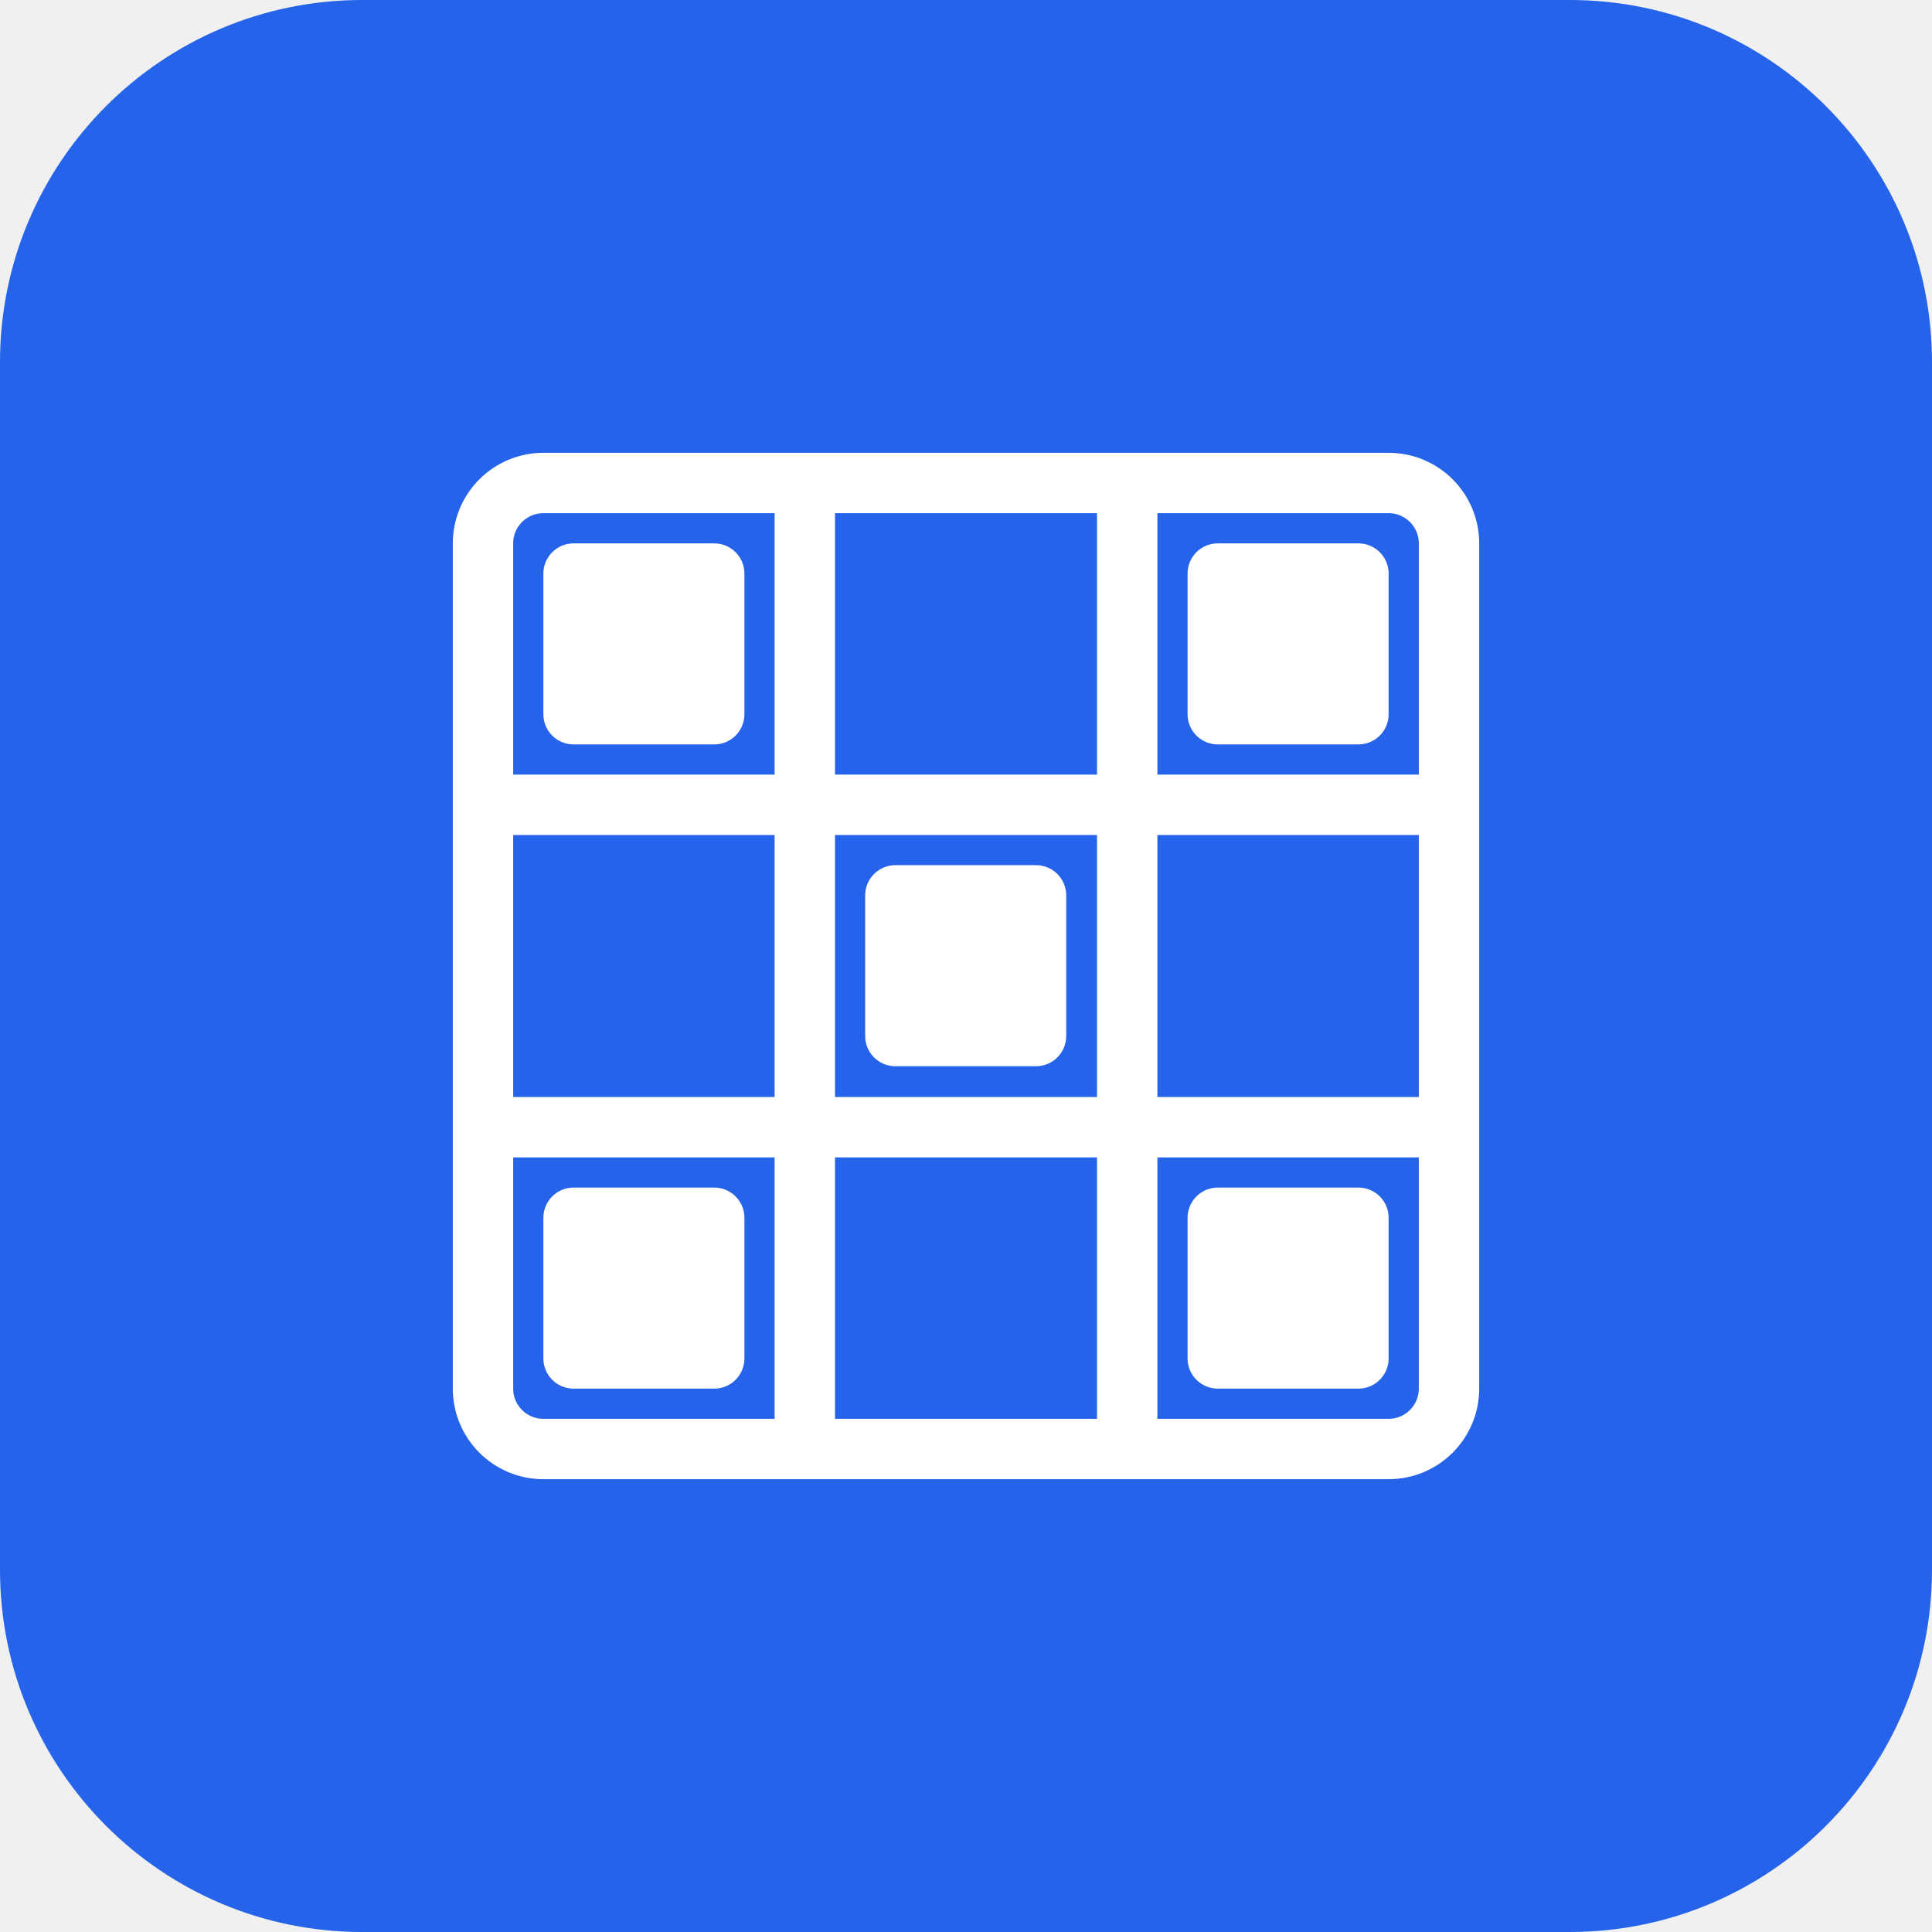
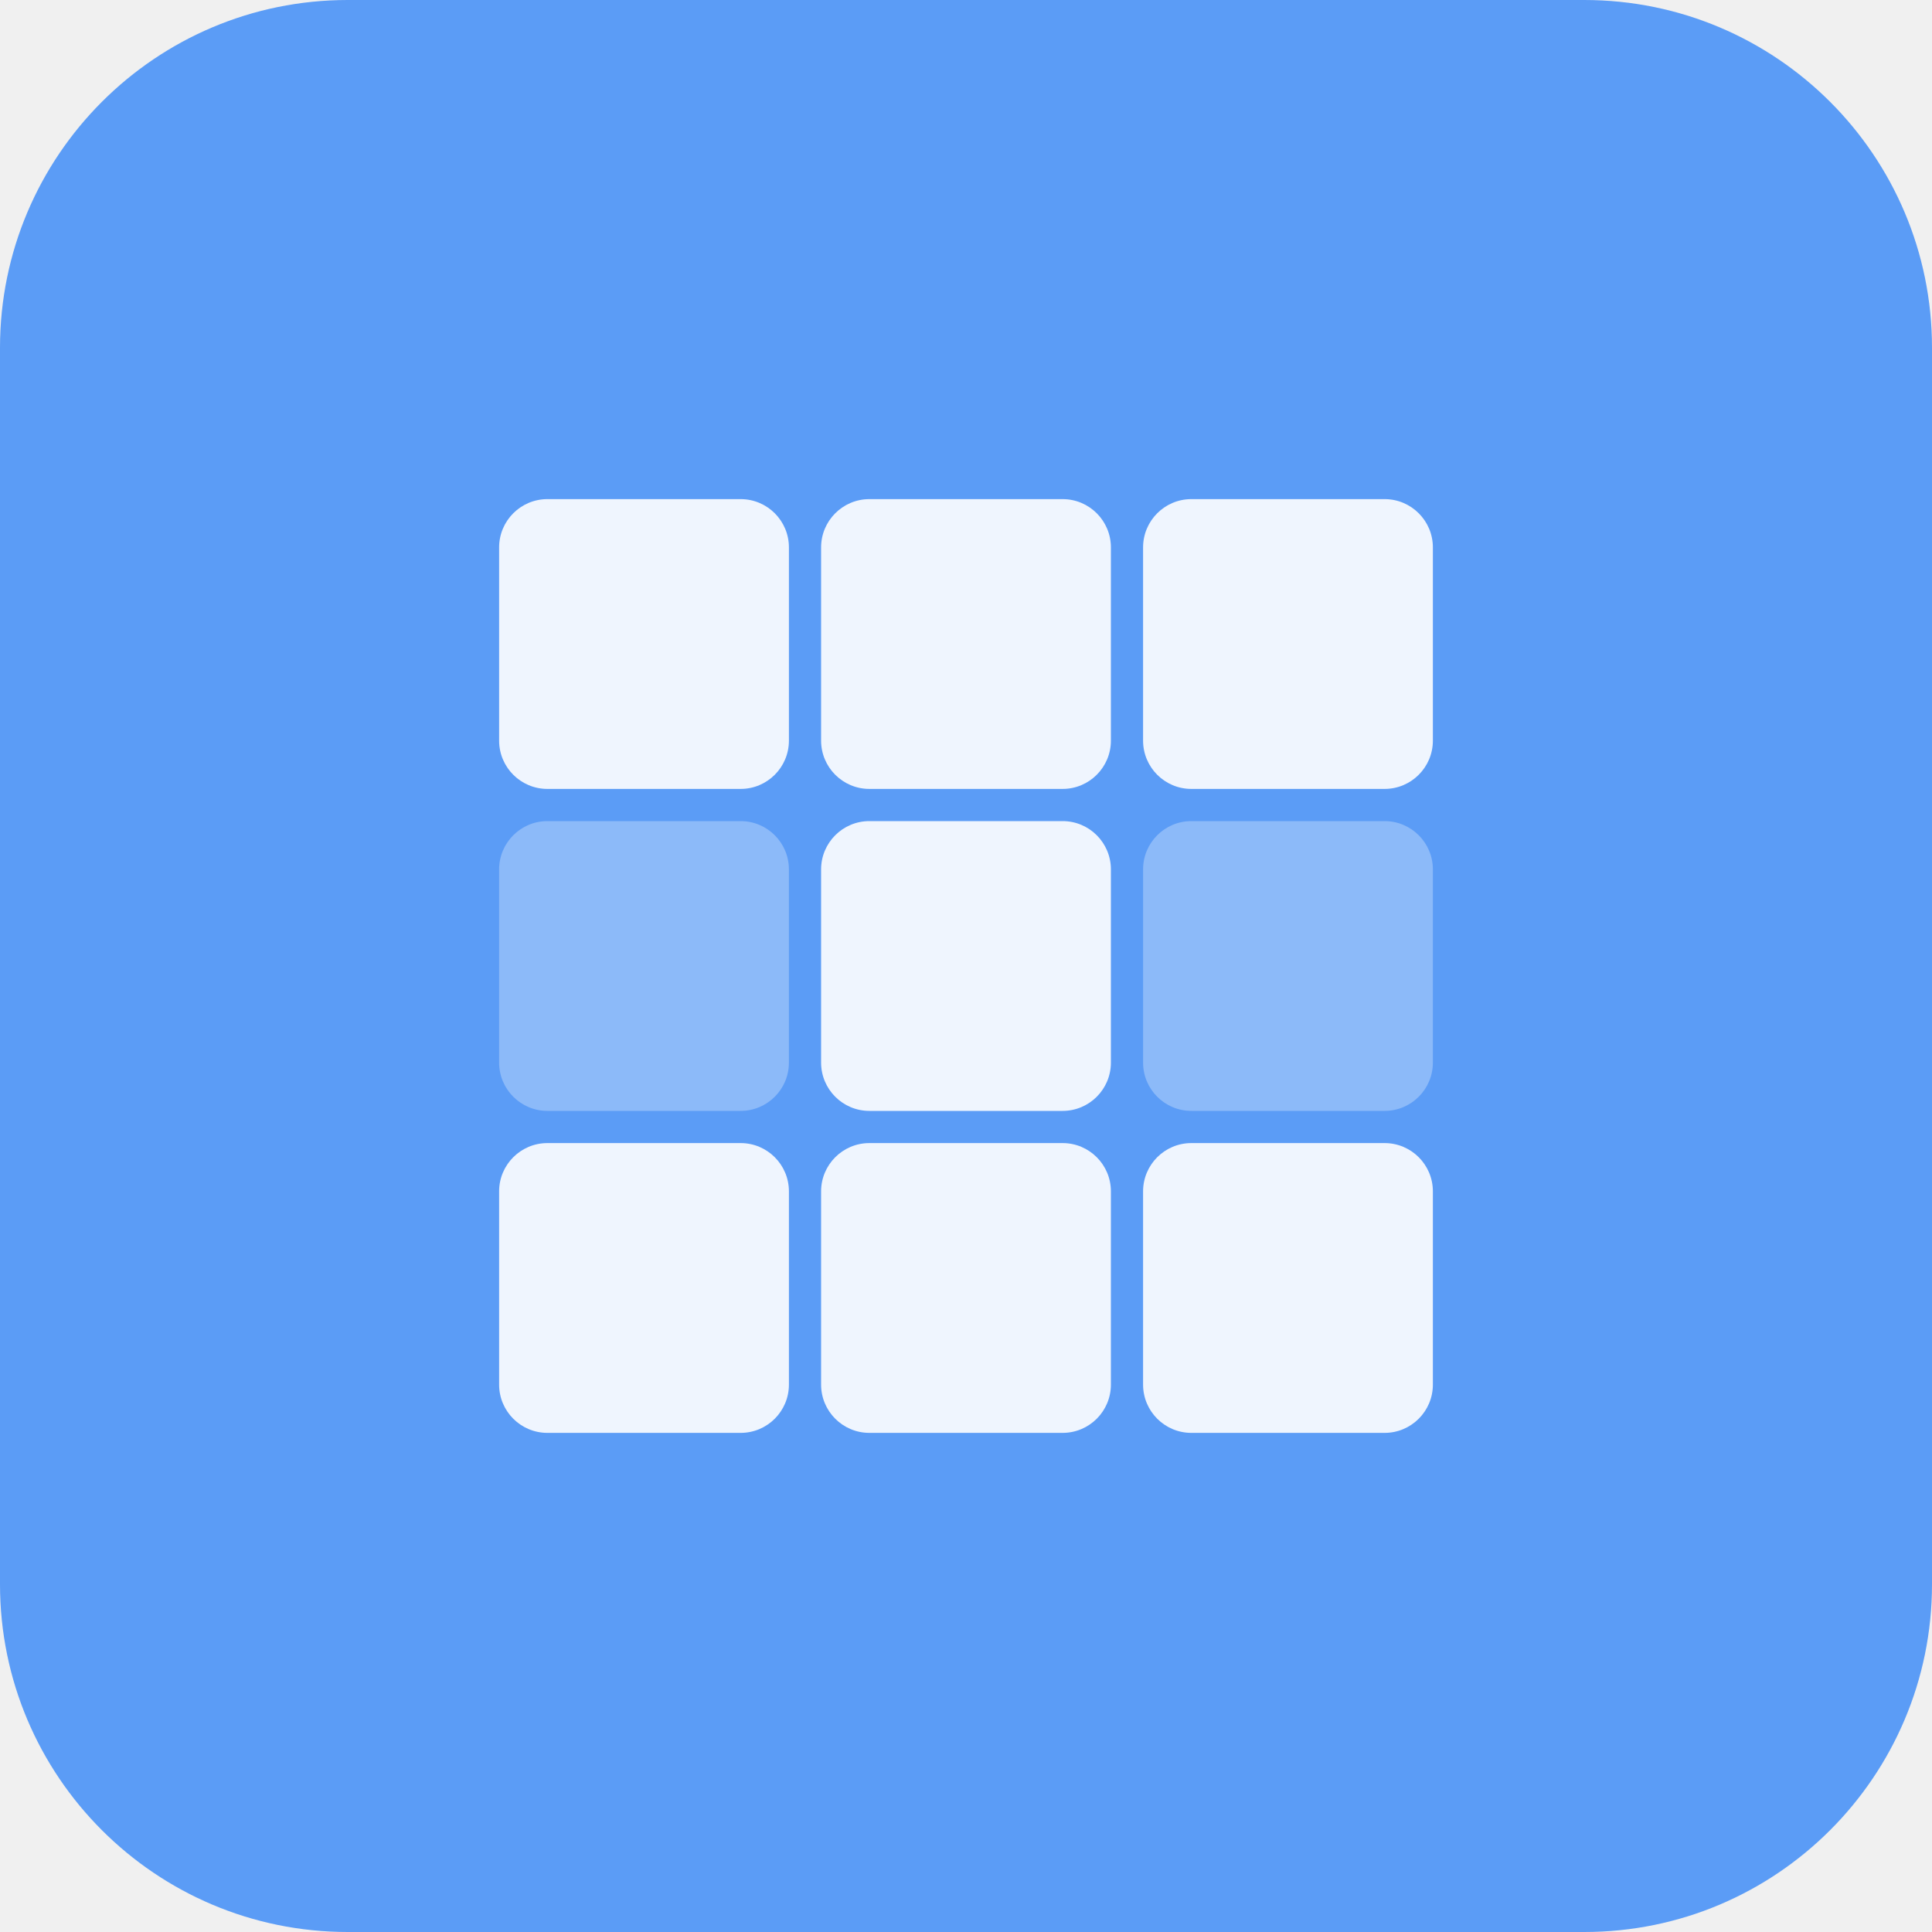
- <svg xmlns="http://www.w3.org/2000/svg" viewBox="0 0 32 32" width="32" height="32">
-   <rect width="32" height="32" rx="6" ry="6" fill="#2563eb" />
-   <g fill="none" stroke="white" stroke-width="1">
-     <rect x="8" y="8" width="16" height="16" rx="1" ry="1" />
-     <line x1="13.33" y1="8" x2="13.33" y2="24" />
-     <line x1="18.67" y1="8" x2="18.67" y2="24" />
-     <line x1="8" y1="13.33" x2="24" y2="13.33" />
-     <line x1="8" y1="18.67" x2="24" y2="18.67" />
-   </g>
-   <g fill="white">
-     <rect x="9" y="9" width="3.33" height="3.33" rx="0.5" />
-     <rect x="19.67" y="9" width="3.33" height="3.33" rx="0.5" />
-     <rect x="14.33" y="14.33" width="3.33" height="3.33" rx="0.5" />
-     <rect x="9" y="19.67" width="3.33" height="3.33" rx="0.5" />
-     <rect x="19.67" y="19.67" width="3.33" height="3.33" rx="0.5" />
-   </g>
+ <svg xmlns="http://www.w3.org/2000/svg" width="32" height="32" viewBox="0 0 32 32">
+   <rect width="32" height="32" rx="5.76" fill="#5b9cf6" />
+   <rect x="8.267" y="8.267" width="4.8" height="4.8" rx="0.8" fill="#ffffff" opacity="0.9" />
+   <rect x="13.6" y="8.267" width="4.8" height="4.8" rx="0.8" fill="#ffffff" opacity="0.9" />
+   <rect x="18.933" y="8.267" width="4.8" height="4.8" rx="0.8" fill="#ffffff" opacity="0.9" />
+   <rect x="8.267" y="13.6" width="4.8" height="4.8" rx="0.8" fill="#ffffff" opacity="0.3" />
+   <rect x="13.6" y="13.6" width="4.8" height="4.8" rx="0.8" fill="#ffffff" opacity="0.9" />
+   <rect x="18.933" y="13.6" width="4.8" height="4.8" rx="0.8" fill="#ffffff" opacity="0.3" />
+   <rect x="8.267" y="18.933" width="4.8" height="4.8" rx="0.8" fill="#ffffff" opacity="0.9" />
+   <rect x="13.6" y="18.933" width="4.8" height="4.8" rx="0.8" fill="#ffffff" opacity="0.9" />
+   <rect x="18.933" y="18.933" width="4.8" height="4.8" rx="0.8" fill="#ffffff" opacity="0.9" />
</svg>
